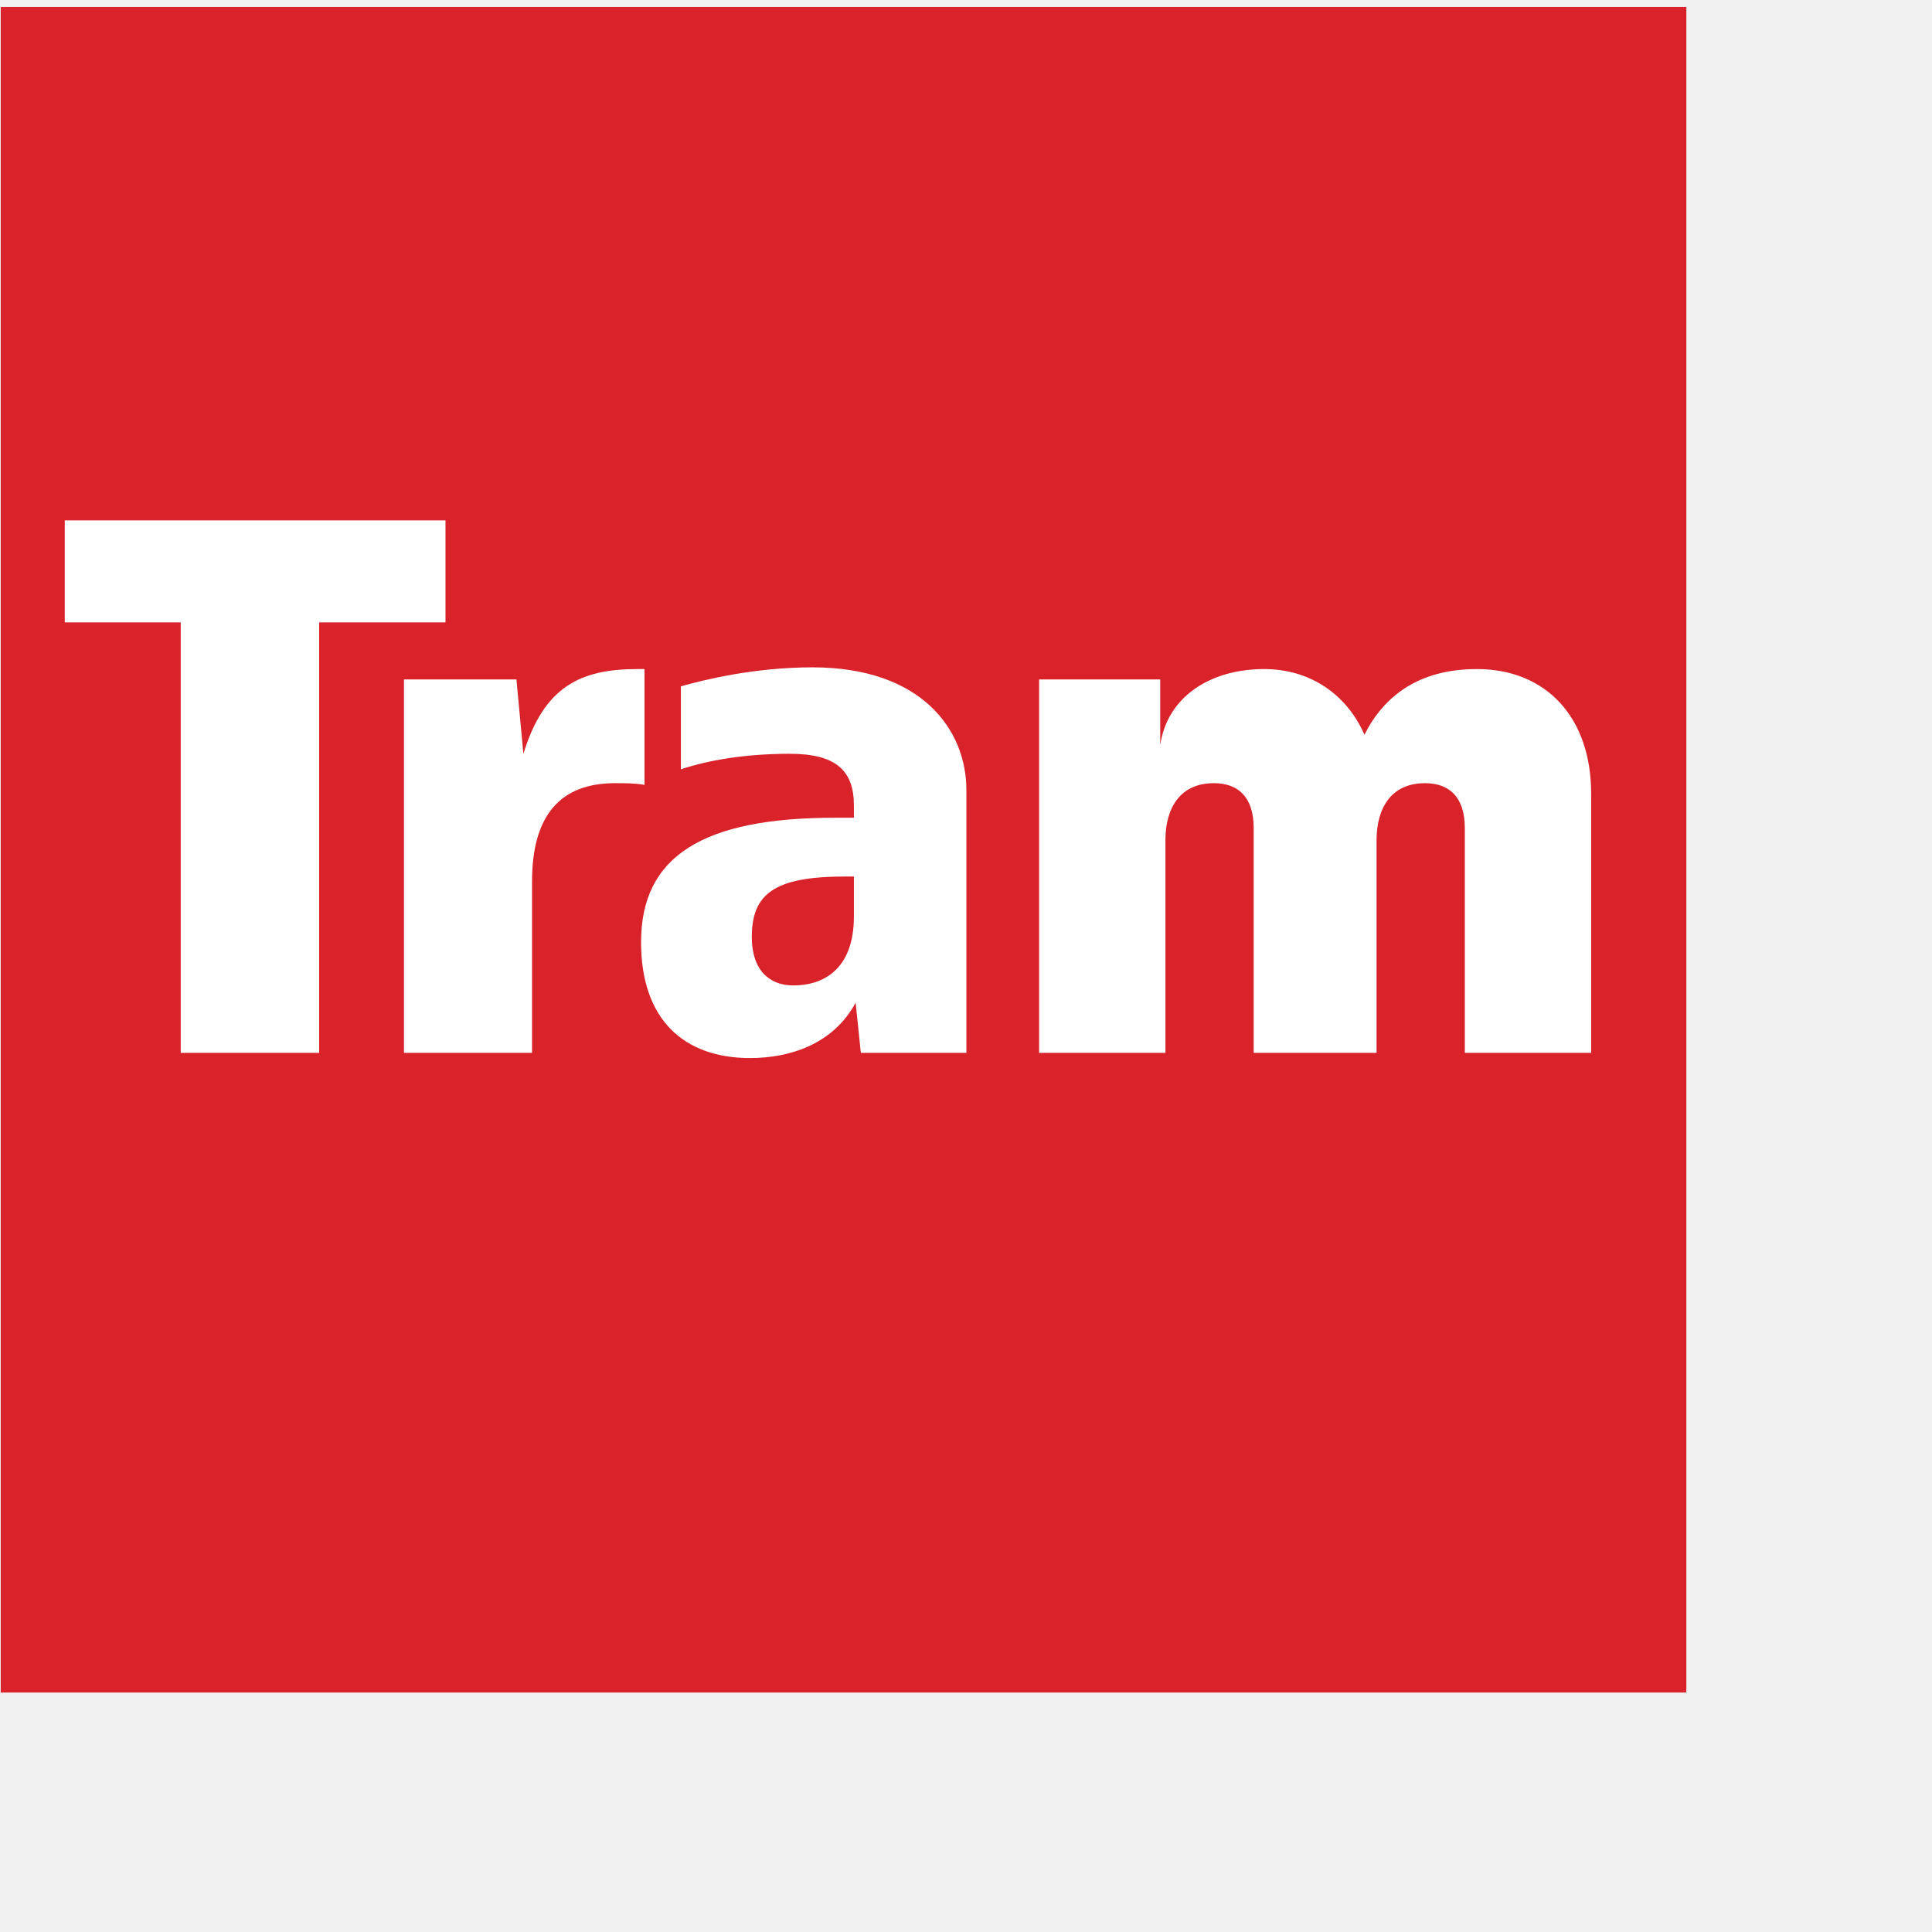
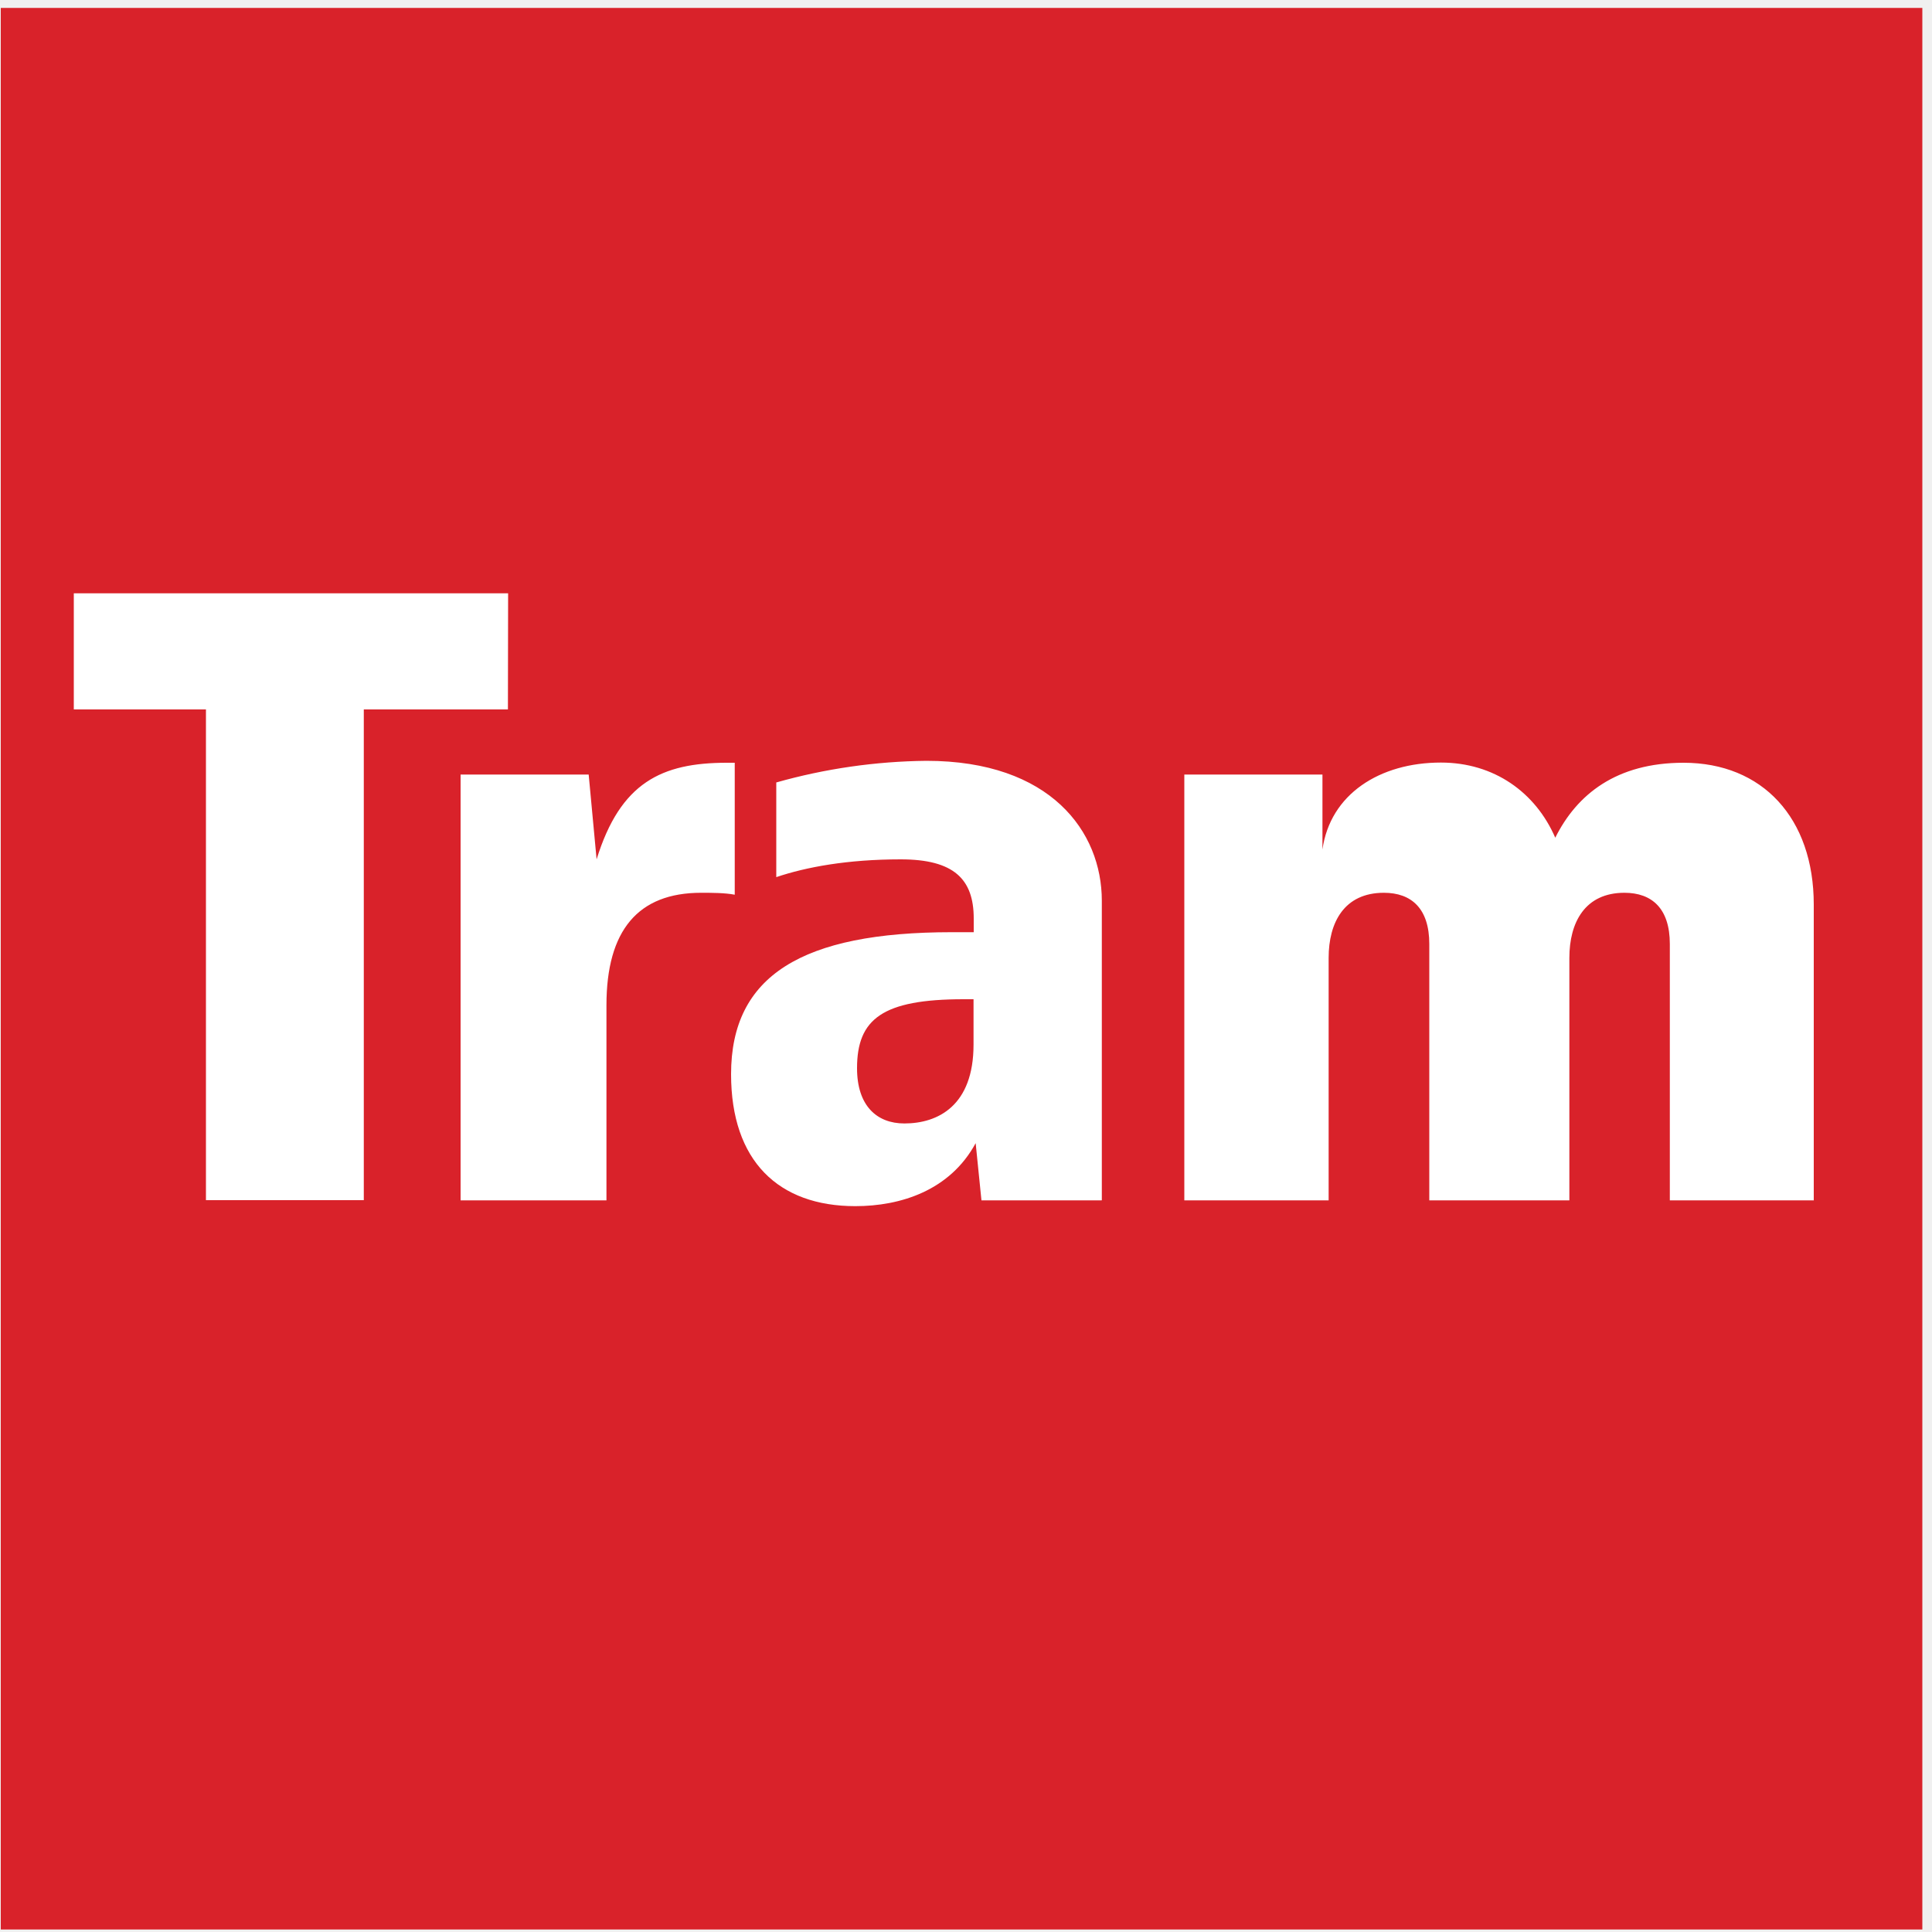
- <svg xmlns="http://www.w3.org/2000/svg" width="100" height="100" viewBox="0 0 114 114" version="1.1">
-   <g id="tram" fill-rule="evenodd" transform="scale(0.877193)">
-     <polygon points="0.049 113.852 113.435 113.852 113.435 0.466 0.049 0.466" fill="#D9222A" />
-     <polygon points="29.967 41.866 21.469 41.866 21.469 70.823 12.156 70.823 12.156 41.866 4.356 41.866 4.356 35.005 29.967 35.005" fill="#fff" />
-     <path d="M43.354,52.798 C42.773,52.682 41.958,52.682 41.376,52.682 C37.65,52.682 35.788,54.891 35.788,59.31 L35.788,70.823 L27.173,70.823 L27.173,45.704 L34.74,45.704 L35.206,50.705 C36.603,46.169 39.047,45.006 42.889,45.006 L43.354,45.006 L43.354,52.798 L43.354,52.798 Z" fill="#fff" />
-     <path d="M65.007,70.823 L57.906,70.823 L57.557,67.451 C56.044,70.242 53.133,71.172 50.456,71.172 C45.916,71.172 43.122,68.497 43.122,63.381 C43.122,57.566 47.312,55.007 56.16,55.007 L57.44,55.007 L57.44,54.193 C57.44,51.868 56.276,50.705 53.133,50.705 C49.99,50.705 47.545,51.17 45.799,51.751 L45.799,46.169 C47.429,45.704 50.805,44.89 54.647,44.89 C61.98,44.89 65.007,49.077 65.007,53.147 L65.007,70.823 L65.007,70.823 Z M57.44,61.636 L57.44,58.961 L56.858,58.961 C52.086,58.961 50.572,60.124 50.572,63.032 C50.572,65.241 51.736,66.288 53.366,66.288 C55.345,66.288 57.44,65.241 57.44,61.636 L57.44,61.636 Z" fill="#fff" />
-     <path d="M107.032,70.823 L98.534,70.823 L98.534,55.705 C98.534,53.612 97.486,52.682 95.856,52.682 C93.528,52.682 92.597,54.426 92.597,56.519 L92.597,70.823 L84.332,70.823 L84.332,55.705 C84.332,53.612 83.284,52.682 81.654,52.682 C79.326,52.682 78.395,54.426 78.395,56.519 L78.395,70.823 L69.896,70.823 L69.896,45.704 L78.045,45.704 L78.045,50.123 C78.511,46.867 81.421,45.006 85.03,45.006 C88.173,45.006 90.618,46.751 91.782,49.425 C93.063,46.867 95.391,45.006 99.349,45.006 C104.005,45.006 107.032,48.262 107.032,53.379 L107.032,70.823 L107.032,70.823 Z" fill="#fff" />
+ <svg xmlns="http://www.w3.org/2000/svg" width="100" height="100">
+   <g id="tram" fill-rule="evenodd">
+     <path fill="#D9222A" d="M.04 99.87H99.5V.41H.04z" />
+     <path fill="#fff" d="M26.29 36.72h-7.46v25.4h-8.17v-25.4H3.82v-6.01H26.3z" />
+     <path d="M38.03 46.31c-.51-.1-1.22-.1-1.74-.1-3.26 0-4.9 1.94-4.9 5.82v10.1h-7.55V40.09h6.63l.41 4.39c1.23-3.98 3.37-5 6.74-5h.41v6.83zm18.99 15.82H50.8l-.3-2.96c-1.33 2.45-3.88 3.26-6.23 3.26-3.98 0-6.43-2.34-6.43-6.83 0-5.1 3.67-7.35 11.43-7.35h1.13v-.71c0-2.04-1.03-3.06-3.78-3.06-2.76 0-4.9.4-6.44.92v-4.9a29.7 29.7 0 0 1 7.77-1.12c6.43 0 9.08 3.67 9.08 7.24v15.5zm-6.63-8.06v-2.35h-.51c-4.2 0-5.52 1.02-5.52 3.57 0 1.94 1.02 2.86 2.45 2.86 1.74 0 3.58-.92 3.58-4.08zm43.5 8.06h-7.46V48.86c0-1.83-.92-2.65-2.35-2.65-2.04 0-2.85 1.53-2.85 3.37v12.55h-7.25V48.86c0-1.83-.92-2.65-2.35-2.65-2.05 0-2.86 1.53-2.86 3.37v12.55H61.3V40.09h7.15v3.88c.4-2.86 2.96-4.5 6.13-4.5 2.75 0 4.9 1.54 5.92 3.89 1.12-2.25 3.17-3.88 6.64-3.88 4.08 0 6.74 2.86 6.74 7.34v15.3z" fill="#fff" />
  </g>
</svg>
